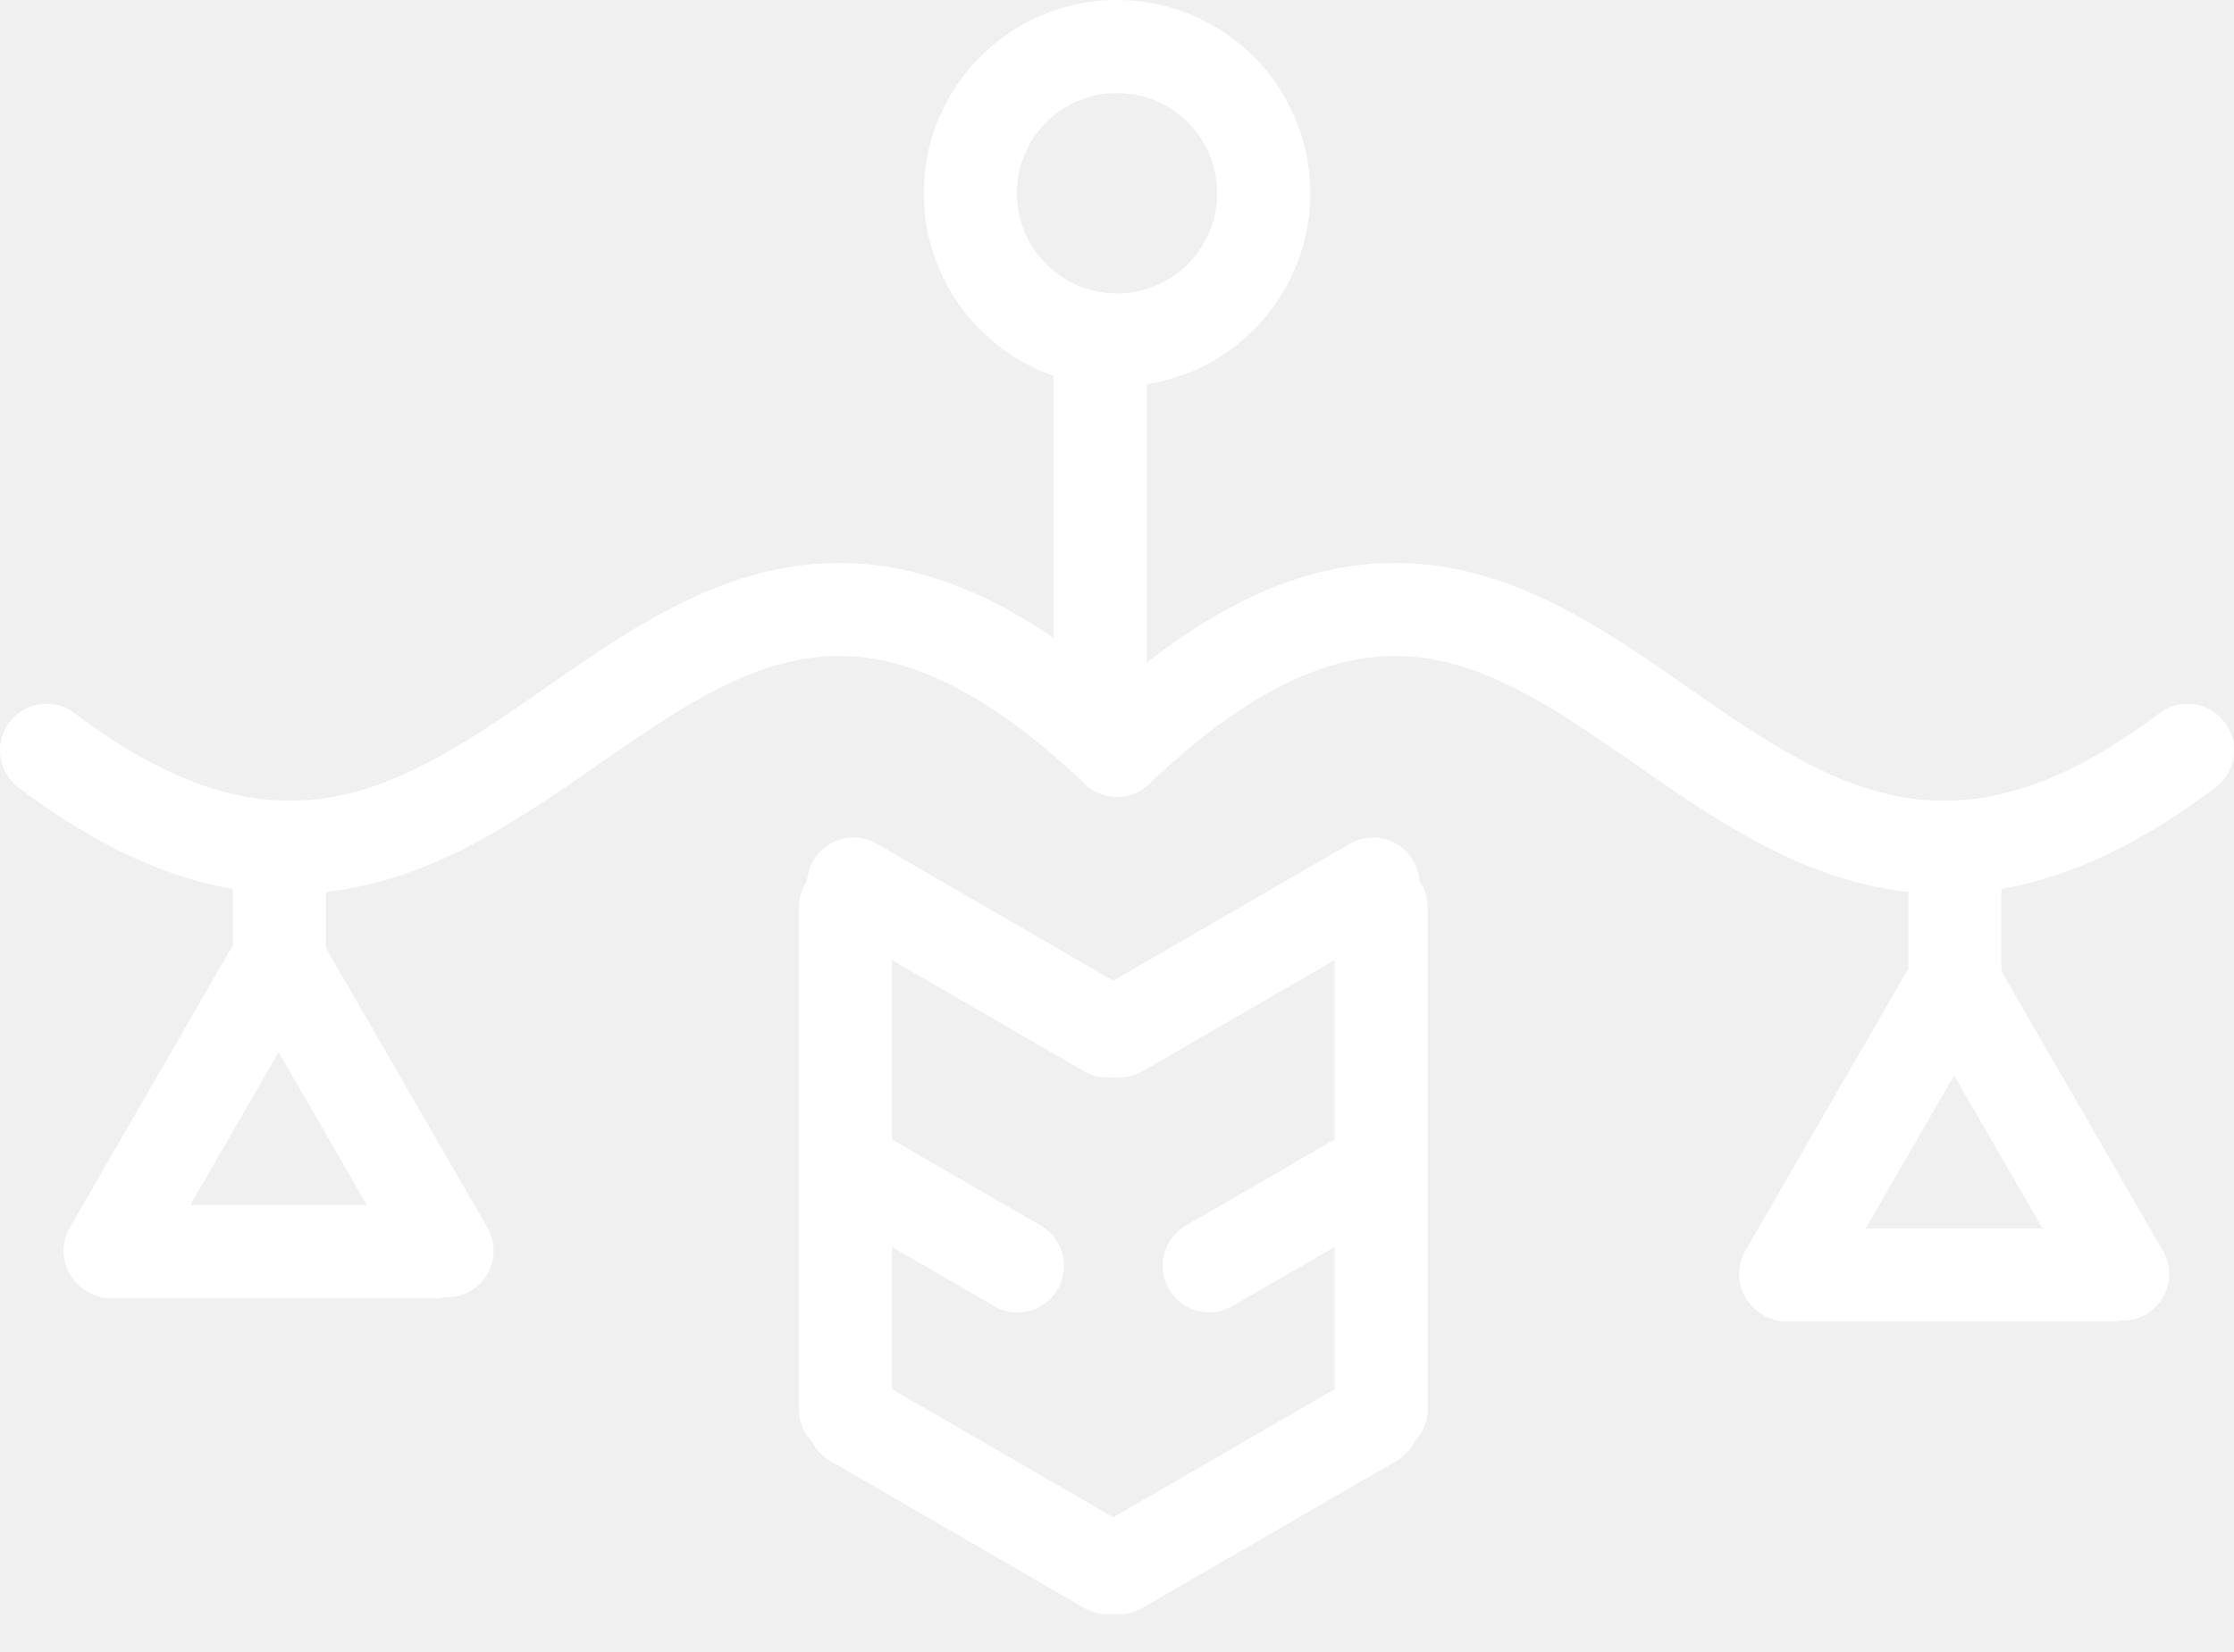
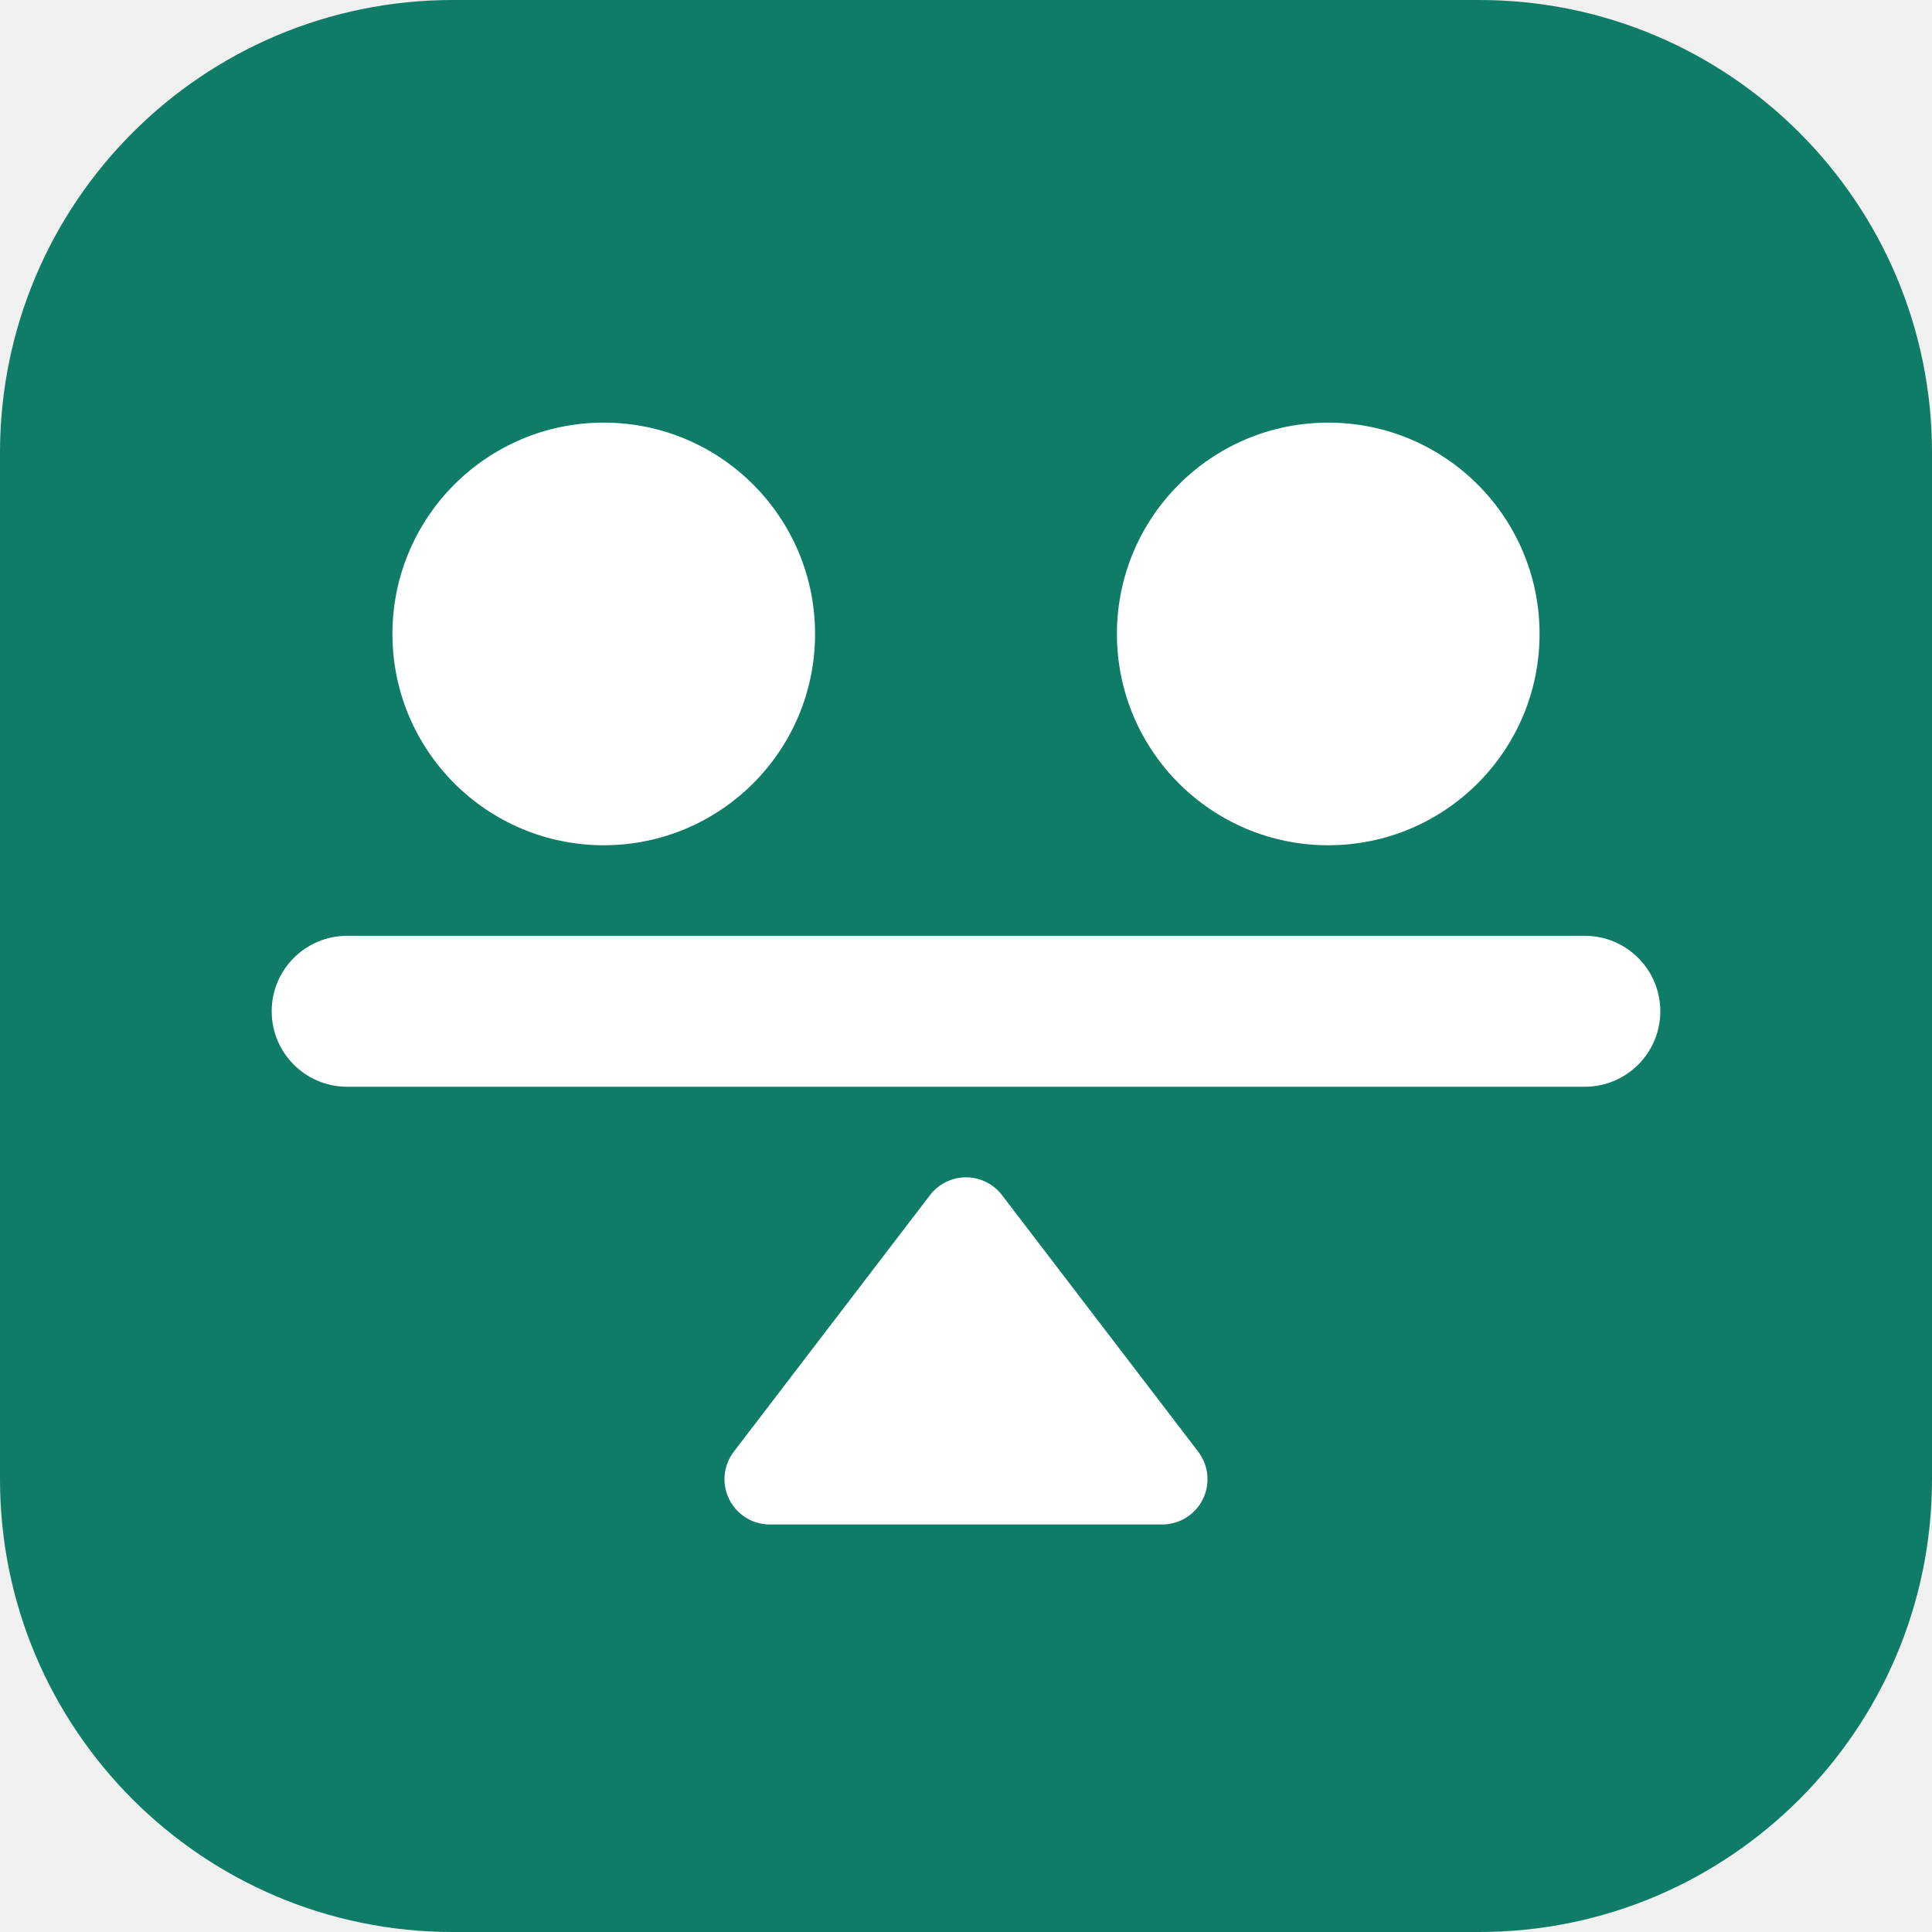
- <svg xmlns="http://www.w3.org/2000/svg" width="96" height="71" viewBox="0 0 96 71" fill="none">
-   <path d="M2 32.247C22.764 47.965 27.556 12.757 48 32.247" stroke="white" stroke-width="4" stroke-linecap="round" />
-   <path d="M94 32.247C73.236 47.965 68.445 12.757 48 32.247" stroke="white" stroke-width="4" stroke-linecap="round" />
-   <line x1="47.278" y1="31.222" x2="47.278" y2="16.056" stroke="white" stroke-width="4" stroke-linecap="round" />
-   <path d="M48 2C51.483 2 54.306 4.823 54.306 8.306C54.306 11.788 51.483 14.611 48 14.611C44.518 14.611 41.695 11.788 41.695 8.306C41.695 4.823 44.518 2 48 2Z" stroke="white" stroke-width="4" />
-   <line x1="84.006" y1="38" x2="84.006" y2="44" stroke="white" stroke-width="4" stroke-linecap="round" />
-   <line x1="83.677" y1="42.732" x2="76.732" y2="54.76" stroke="white" stroke-width="4" stroke-linecap="round" />
-   <line x1="91.213" y1="54.76" x2="84.268" y2="42.732" stroke="white" stroke-width="4" stroke-linecap="round" />
-   <line x1="90.689" y1="54.8" x2="76.8" y2="54.8" stroke="white" stroke-width="4" stroke-linecap="round" />
-   <line x1="12.006" y1="37" x2="12.006" y2="43" stroke="white" stroke-width="4" stroke-linecap="round" />
-   <line x1="11.677" y1="41.732" x2="4.732" y2="53.76" stroke="white" stroke-width="4" stroke-linecap="round" />
-   <line x1="19.212" y1="53.76" x2="12.268" y2="41.732" stroke="white" stroke-width="4" stroke-linecap="round" />
-   <line x1="18.689" y1="53.8" x2="4.8" y2="53.8" stroke="white" stroke-width="4" stroke-linecap="round" />
-   <line x1="36.328" y1="39" x2="36.328" y2="60.556" stroke="white" stroke-width="4" stroke-linecap="round" />
-   <line x1="36.678" y1="37.996" x2="47.592" y2="44.315" stroke="white" stroke-width="4" stroke-linecap="round" />
-   <line x1="36.678" y1="61.06" x2="47.592" y2="67.379" stroke="white" stroke-width="4" stroke-linecap="round" />
-   <line x1="36.678" y1="50.327" x2="43.721" y2="54.405" stroke="white" stroke-width="4" stroke-linecap="round" />
-   <line x1="2" y1="-2" x2="23.556" y2="-2" transform="matrix(0 1 1 0 61.3536 37)" stroke="white" stroke-width="4" stroke-linecap="round" />
-   <line x1="2" y1="-2" x2="14.611" y2="-2" transform="matrix(-0.865426 0.501036 0.501036 0.865426 61.7369 38.725)" stroke="white" stroke-width="4" stroke-linecap="round" />
-   <line x1="2" y1="-2" x2="14.611" y2="-2" transform="matrix(-0.865426 0.501036 0.501036 0.865426 61.7369 61.7889)" stroke="white" stroke-width="4" stroke-linecap="round" />
-   <line x1="2" y1="-2" x2="10.139" y2="-2" transform="matrix(-0.865426 0.501036 0.501036 0.865426 61.7369 51.0555)" stroke="white" stroke-width="4" stroke-linecap="round" />
+ <svg xmlns="http://www.w3.org/2000/svg" width="64" height="64" viewBox="0 0 64 64" fill="none">
+   <rect width="64" height="64" rx="15" fill="#0E7C66" />
+   <circle cx="20" cy="21" r="7" fill="#FFFFFF" />
+   <circle cx="44" cy="21" r="7" fill="#FFFFFF" />
+   <rect x="9" y="31" width="46" height="5" rx="2.5" fill="#FFFFFF" />
+   <path d="M32 40.5L38.5 49H25.5Z" fill="#FFFFFF" stroke="#FFFFFF" stroke-width="3" stroke-linejoin="round" />
</svg>
